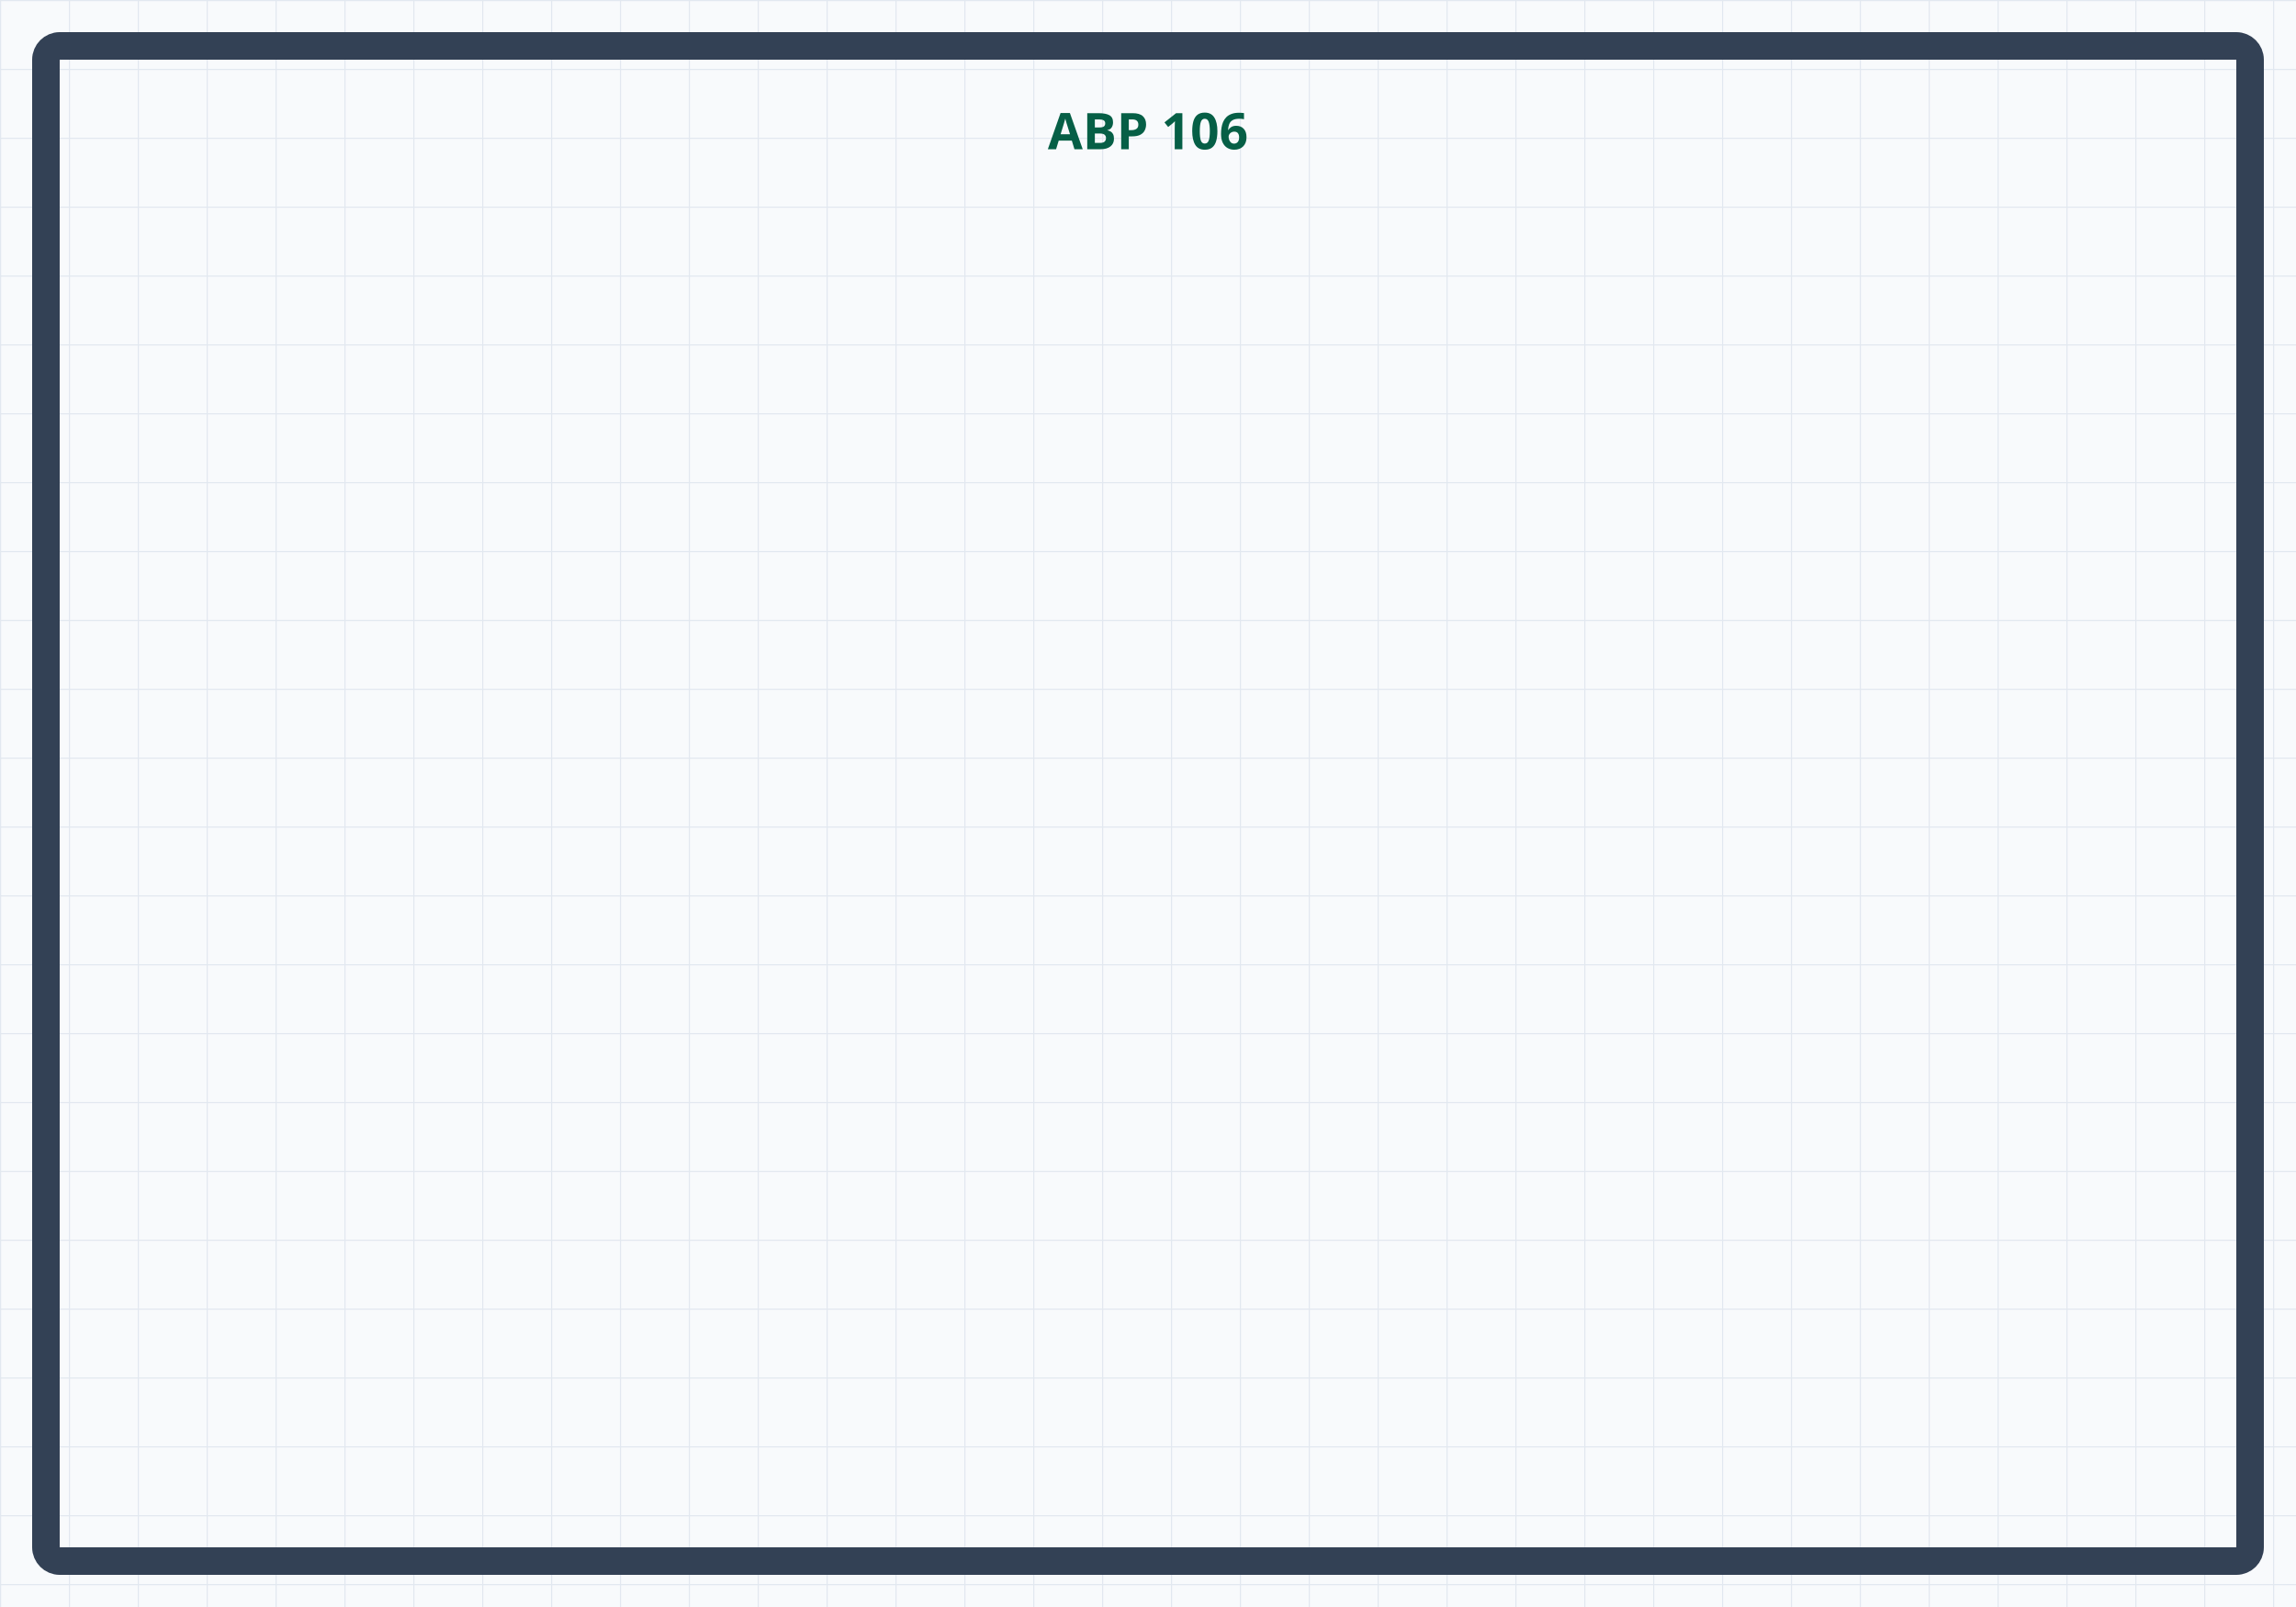
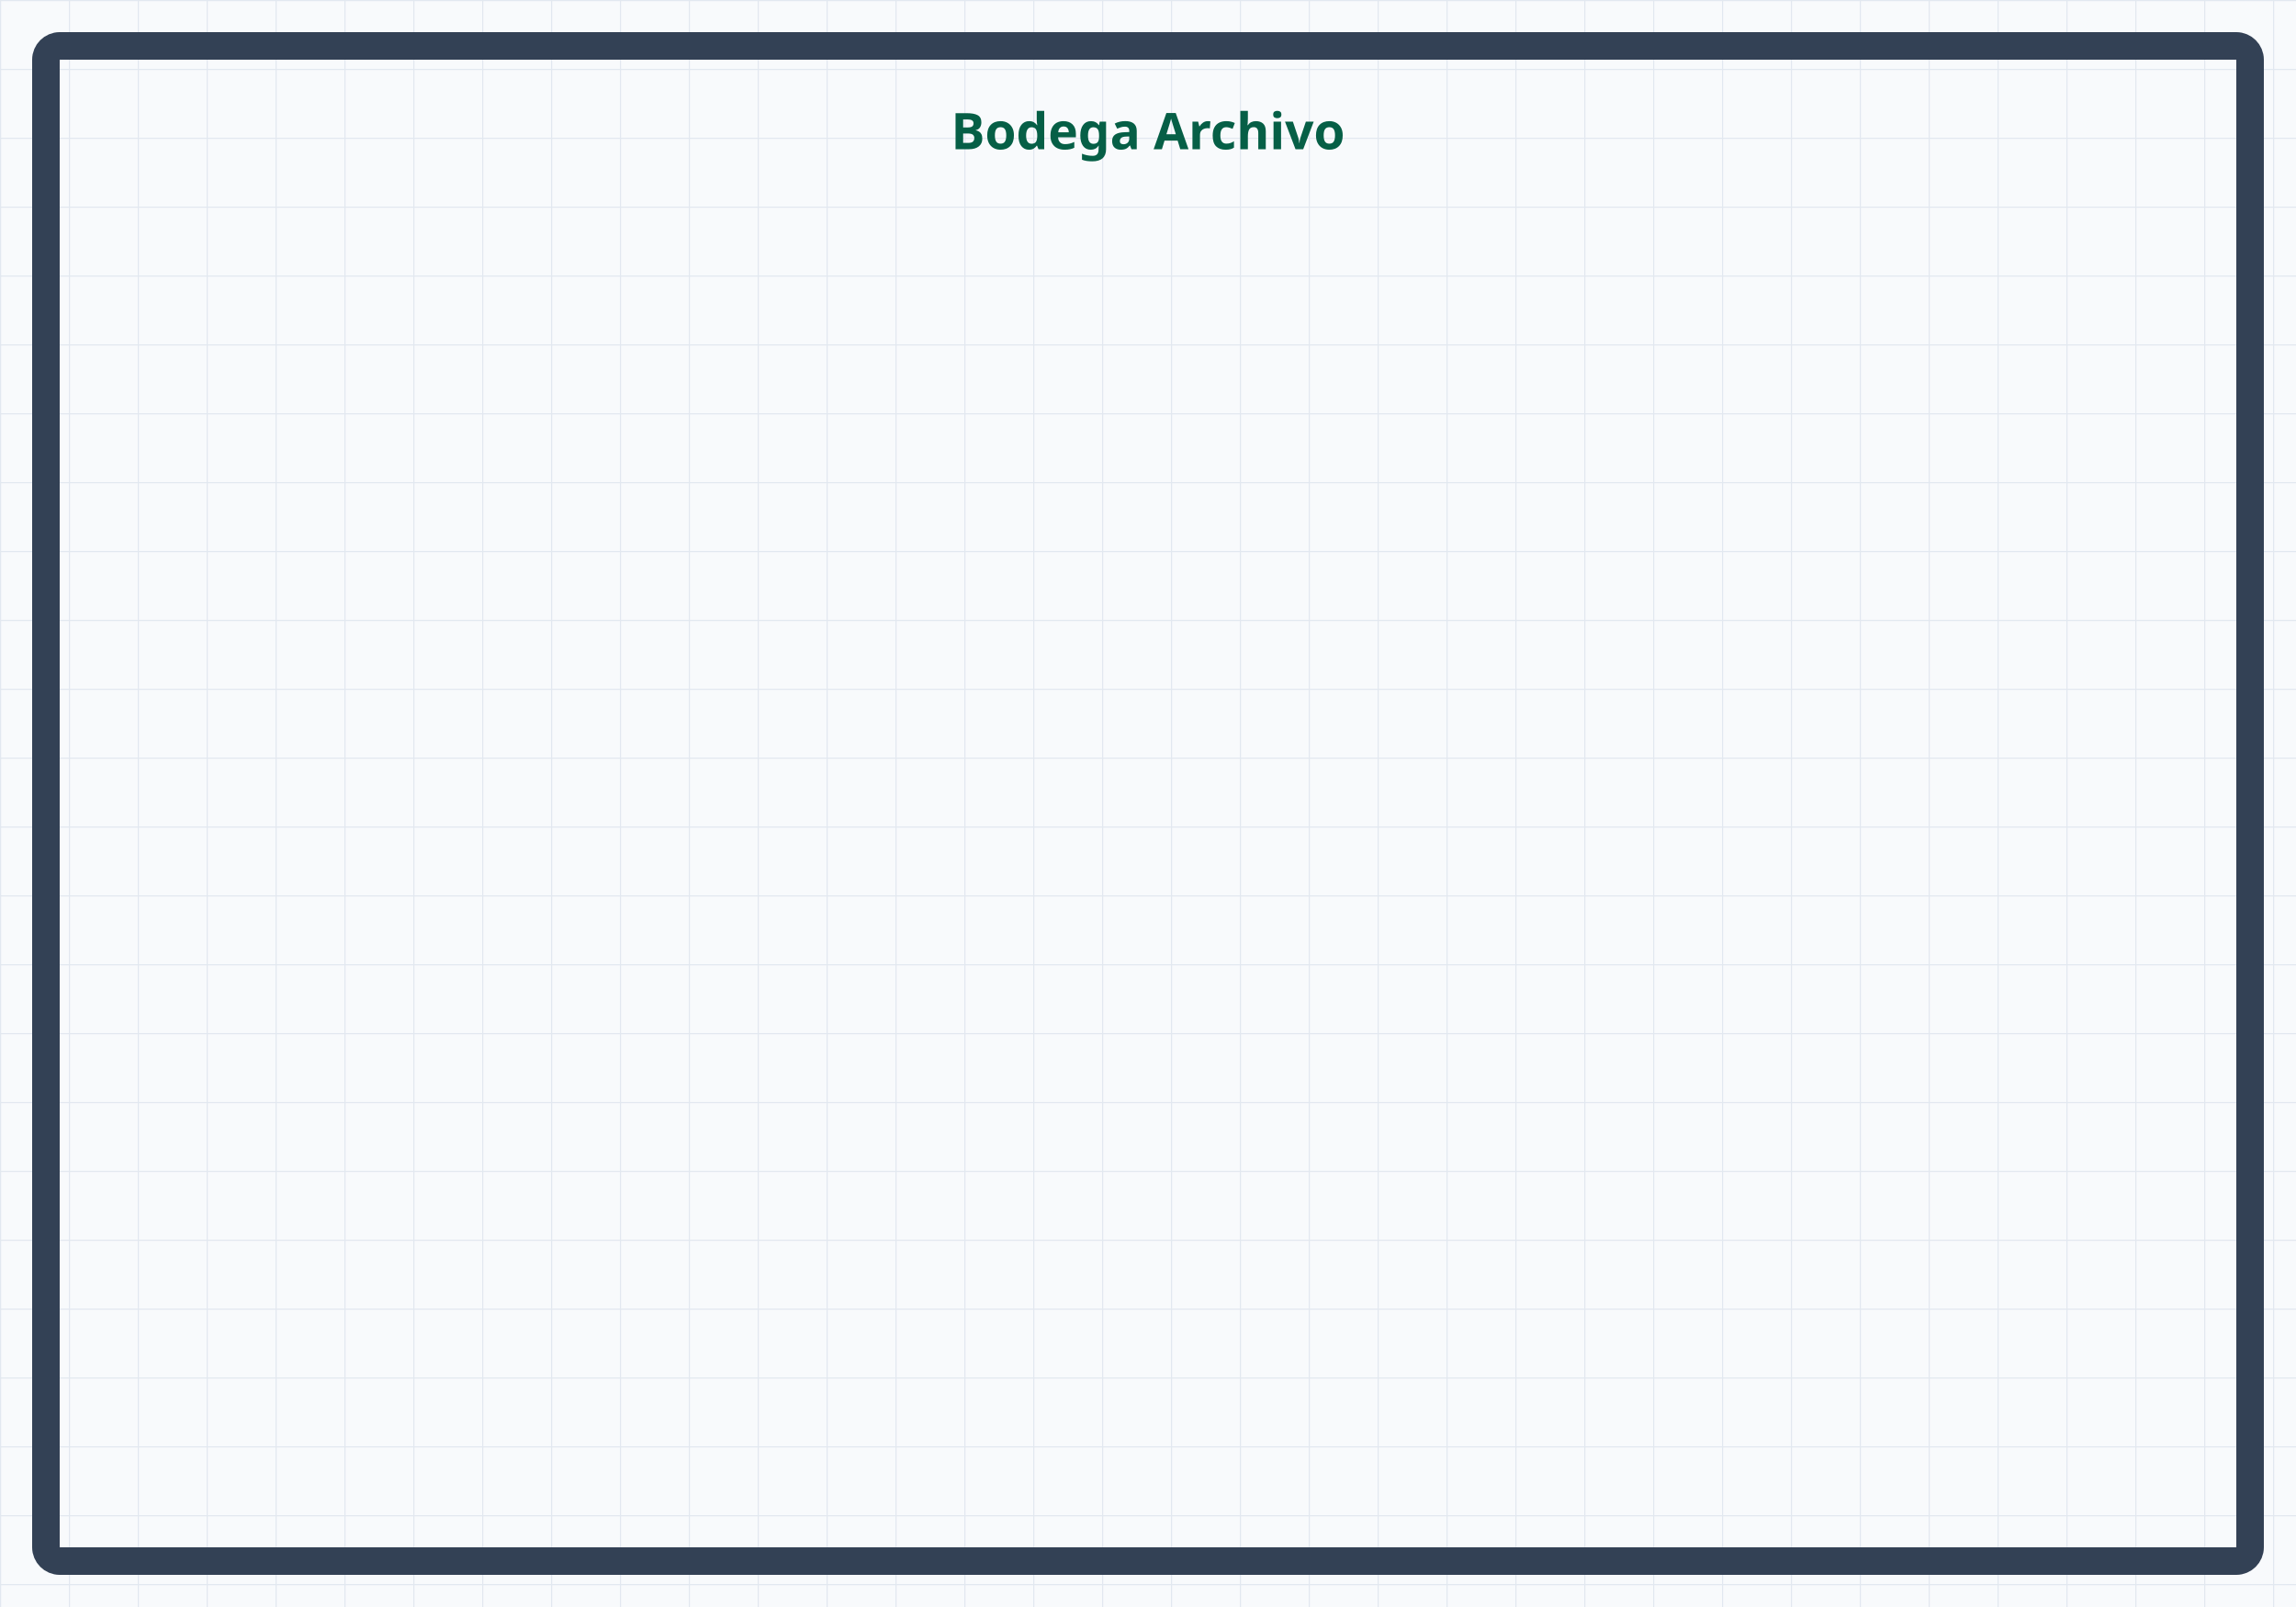
<svg xmlns="http://www.w3.org/2000/svg" viewBox="0 0 1000 700" width="1000" height="700">
  <defs>
-     <pattern id="grid_1789678746720" width="30" height="30" patternUnits="userSpaceOnUse">
+     <pattern id="grid_1790286048266" width="30" height="30" patternUnits="userSpaceOnUse">
      <path d="M 30 0 L 0 0 0 30" fill="none" stroke="#e2e8f0" stroke-width="1" />
    </pattern>
  </defs>
  <rect width="1000" height="700" fill="#f8fafc" />
-   <rect width="1000" height="700" fill="url(#grid_1789678746720)" />
+   <rect width="1000" height="700" fill="url(#grid_1790286048266)" />
  <rect x="20" y="20" width="960" height="660" fill="none" stroke="#334155" stroke-width="12" rx="6" />
-   <text x="500" y="65" font-family="sans-serif" font-size="22" font-weight="bold" fill="#065f46" text-anchor="middle">ABP 106</text>
+   <text x="500" y="65" font-family="sans-serif" font-size="22" font-weight="bold" fill="#065f46" text-anchor="middle">Bodega Archivo</text>
</svg>
